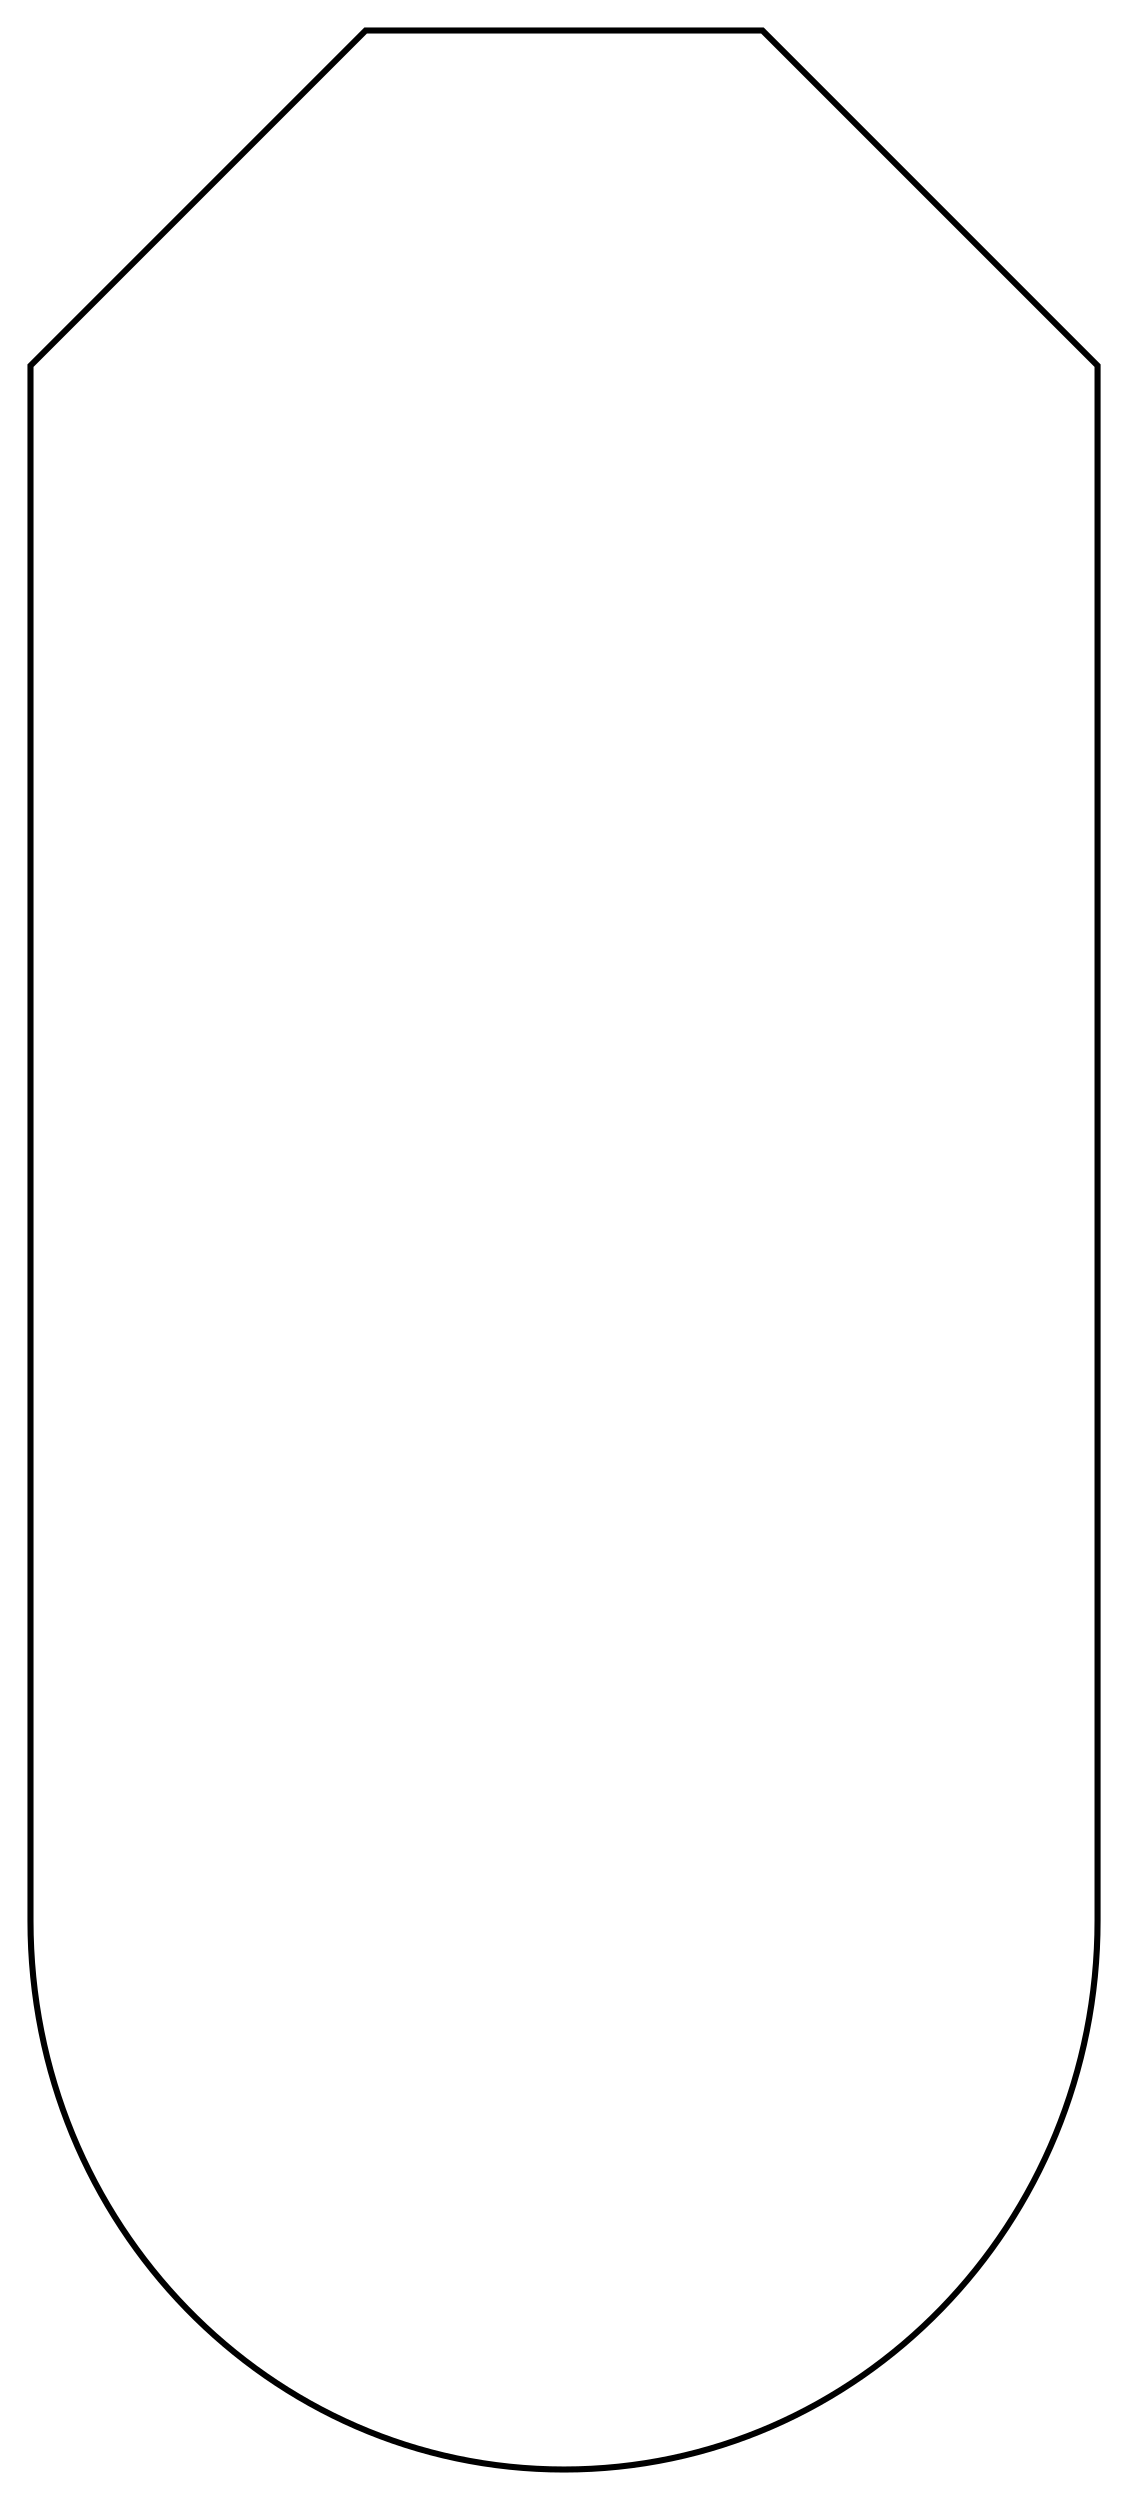
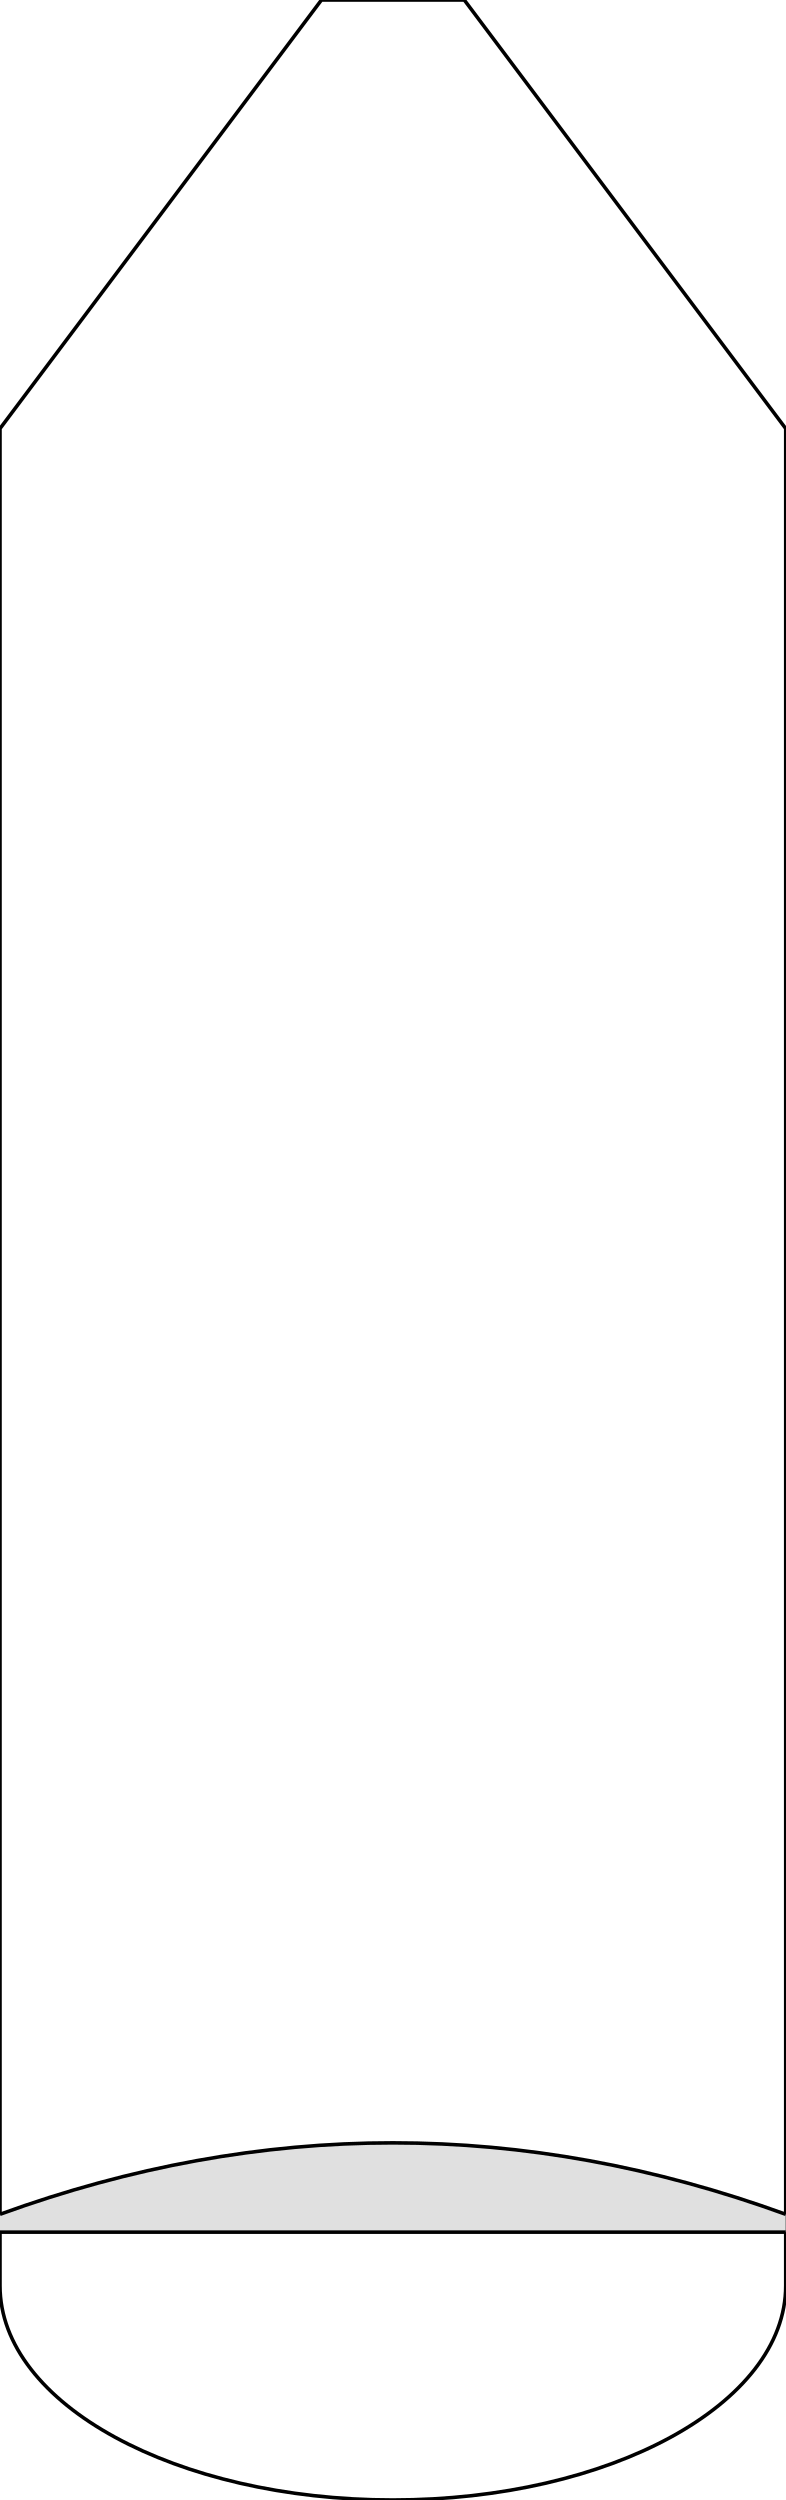
- <svg xmlns="http://www.w3.org/2000/svg" xmlns:ns1="https://boxy-svg.com" viewBox="0 0 185 410">
-   <defs>
-     <ns1:grid x="5.554" y="-6.347" width="27.792" height="33.347" divisions="1" />
-   </defs>
-   <path style="stroke: rgb(0, 0, 0); fill: none;" d="M 59.967 5 H 125.033 L 180 59.967 V 315 A 87.5 90 0 0 1 92.5 405 H 92.5 A 87.5 90 0 0 1 5 315 V 59.967 L 59.967 5 Z" ns1:shape="rect 5 5 175 400 1 54.967 54.967 1 54.967 54.967 0 90 90 0 90 90 2@a5e6340b" />
+ <svg xmlns="http://www.w3.org/2000/svg" viewBox="0 0 220 700">
+   <path d="M 90 0        L 130 0        L 220 120        L 220 640        C 220 673.137, 170.751 700, 110 700        C 49.249 700, 0 673.137, 0 640        L 0 120        L 90 0        Z" style="stroke: rgb(0, 0, 0); fill: none;" />
+   <path d="M 0 620        C 73.333 593.333, 146.667 593.333, 220 620        L 220 625        L 0 625        Z" style="stroke: none; fill: rgb(224, 224, 224);" />
+   <path d="M 0 620        C 73.333 593.333, 146.667 593.333, 220 620" style="stroke: rgb(0, 0, 0); fill: none;" />
+   <path d="M 0 625 L 220 625" style="stroke: rgb(0, 0, 0); fill: none;" />
</svg>
